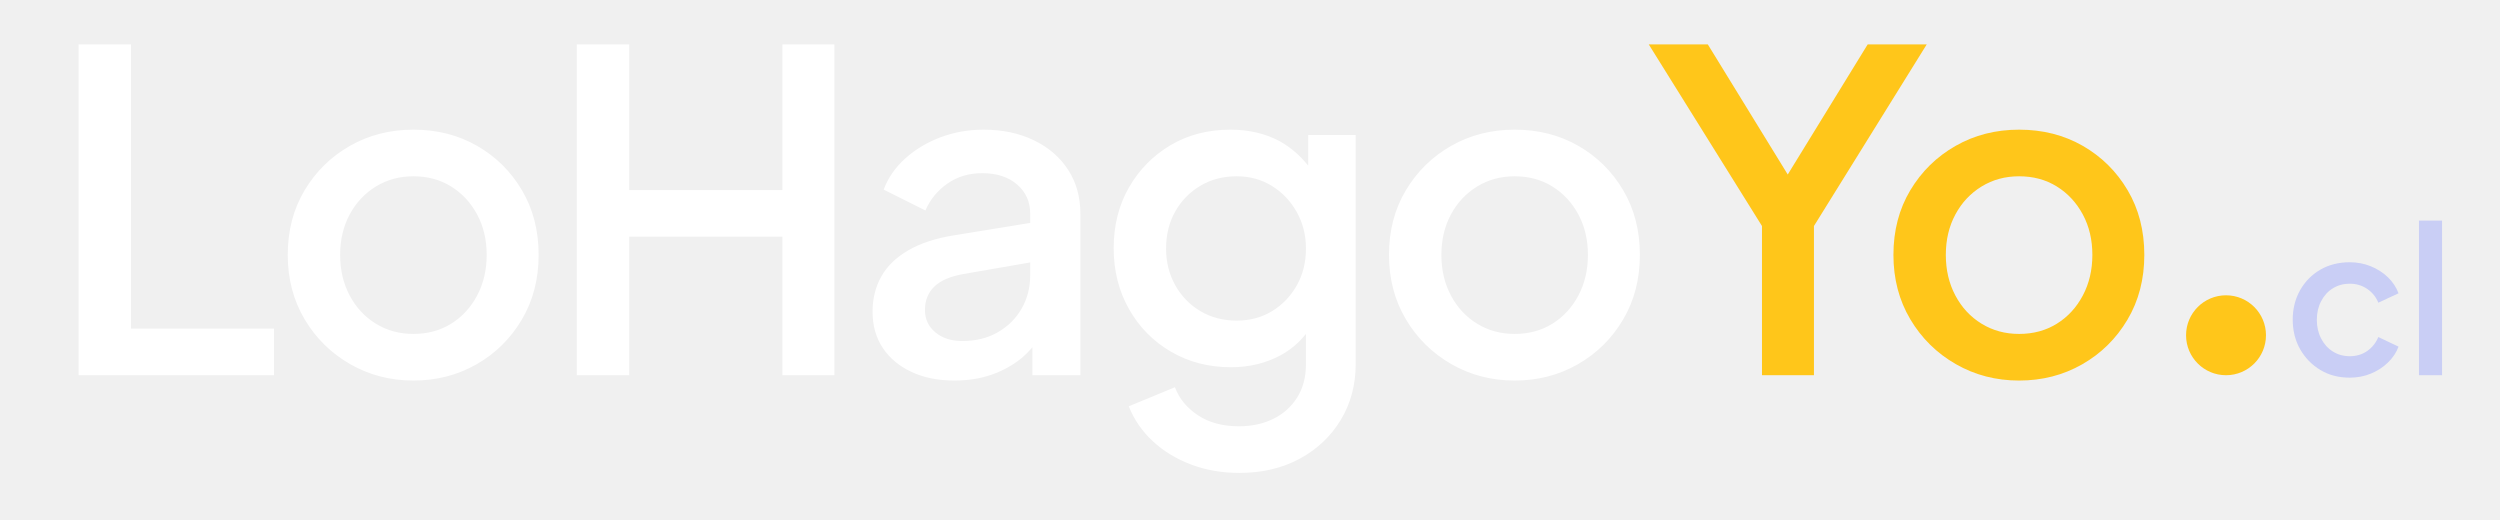
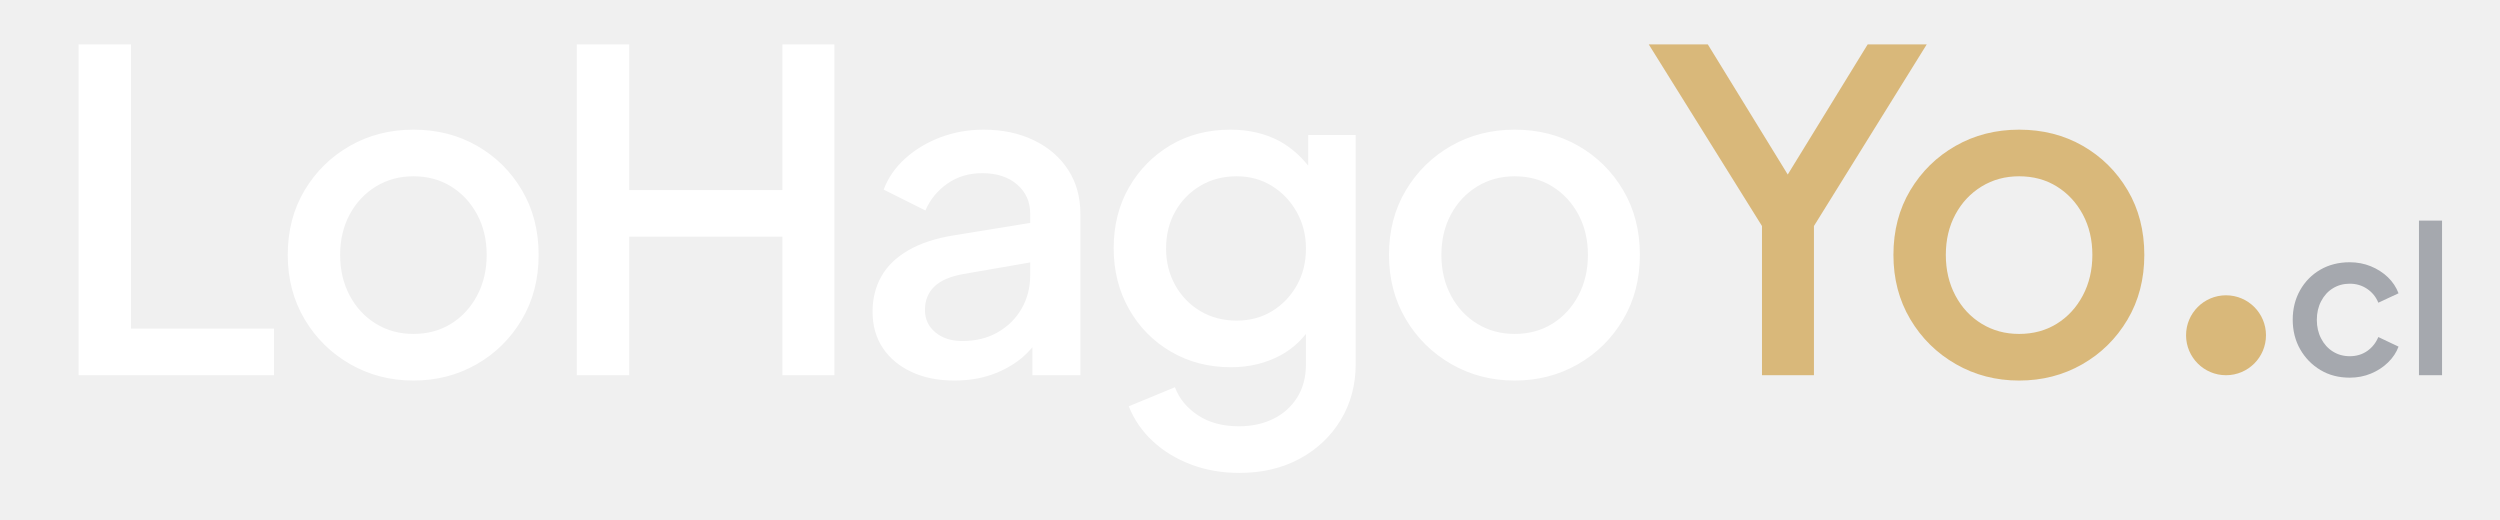
<svg xmlns="http://www.w3.org/2000/svg" viewBox="0 0 563 117" role="img" aria-label="LoHagoYo.cl">
  <path fill="#FFFFFF" d="M61.70 84.50L17.70 84.50L17.70 10L29.50 10L29.50 74L61.70 74L61.70 84.50ZM93.10 85.70L93.10 85.70Q85.30 85.70 78.85 82Q72.40 78.30 68.60 71.90Q64.80 65.50 64.80 57.40L64.80 57.40Q64.80 49.20 68.60 42.85Q72.40 36.50 78.80 32.85Q85.20 29.20 93.10 29.20L93.10 29.20Q101.10 29.20 107.45 32.85Q113.80 36.50 117.55 42.85Q121.30 49.20 121.30 57.40L121.30 57.40Q121.30 65.60 117.50 72Q113.70 78.40 107.30 82.05Q100.90 85.70 93.10 85.70ZM93.10 75.20L93.10 75.20Q97.90 75.20 101.60 72.90Q105.30 70.60 107.45 66.55Q109.60 62.50 109.60 57.40L109.60 57.40Q109.60 52.30 107.45 48.30Q105.30 44.30 101.60 42Q97.90 39.70 93.10 39.70L93.10 39.70Q88.40 39.70 84.65 42Q80.90 44.30 78.75 48.30Q76.60 52.30 76.60 57.40L76.60 57.40Q76.60 62.50 78.75 66.55Q80.90 70.60 84.65 72.90Q88.40 75.20 93.10 75.20ZM141.70 84.50L129.90 84.50L129.90 10L141.70 10L141.70 42.80L176.20 42.80L176.20 10L187.90 10L187.90 84.50L176.20 84.50L176.20 53.30L141.70 53.30L141.70 84.50ZM214.90 85.70L214.90 85.70Q209.40 85.70 205.25 83.75Q201.10 81.80 198.80 78.35Q196.50 74.90 196.50 70.20L196.50 70.20Q196.50 65.80 198.45 62.30Q200.40 58.80 204.50 56.40Q208.60 54 214.80 53L214.80 53L232.00 50.20L232.00 48.10Q232.00 44.10 229.05 41.55Q226.10 39 221.20 39L221.20 39Q216.70 39 213.35 41.35Q210.00 43.70 208.40 47.40L208.40 47.40L199.00 42.70Q200.50 38.70 203.90 35.65Q207.30 32.60 211.85 30.90Q216.40 29.20 221.50 29.20L221.50 29.20Q227.90 29.20 232.85 31.60Q237.80 34 240.55 38.25Q243.30 42.50 243.30 48.10L243.30 48.10L243.30 84.50L232.50 84.50L232.50 78.20Q231.30 79.60 230.00 80.70L230.00 80.70Q227.00 83.10 223.25 84.40Q219.50 85.70 214.90 85.70ZM232.00 62L232.00 59.10L217.00 61.70Q212.50 62.50 210.40 64.55Q208.30 66.60 208.30 69.80L208.30 69.80Q208.30 72.90 210.65 74.85Q213.00 76.80 216.70 76.80L216.70 76.80Q221.30 76.80 224.75 74.80Q228.20 72.80 230.10 69.45Q232.00 66.10 232.00 62L232.00 62ZM279.10 106.50L279.10 106.50Q273.20 106.50 268.20 104.60Q263.20 102.70 259.60 99.35Q256.00 96 254.20 91.50L254.20 91.50L264.60 87.20Q266.00 91 269.75 93.50Q273.50 96 279.00 96L279.00 96Q283.30 96 286.70 94.35Q290.10 92.70 292.10 89.55Q294.10 86.40 294.10 82L294.10 82L294.10 75.20Q291.70 78.20 288.40 80L288.40 80Q283.40 82.70 277.20 82.70L277.20 82.70Q269.70 82.70 263.70 79.20Q257.70 75.70 254.25 69.60Q250.80 63.50 250.80 55.90L250.80 55.90Q250.80 48.20 254.25 42.20Q257.70 36.20 263.60 32.70Q269.50 29.20 277.10 29.20L277.10 29.20Q283.30 29.20 288.20 31.80L288.20 31.80Q291.90 33.90 294.60 37.30L294.60 37.30L294.60 30.40L305.30 30.40L305.30 82Q305.30 89 301.95 94.55Q298.60 100.10 292.70 103.30Q286.80 106.50 279.10 106.50ZM278.50 72.20L278.50 72.20Q283.00 72.20 286.50 70.05Q290.00 67.90 292.05 64.25Q294.10 60.60 294.10 56Q294.10 51.40 292.00 47.70Q289.90 44 286.40 41.85Q282.90 39.70 278.50 39.70L278.50 39.70Q273.90 39.70 270.30 41.85Q266.70 44 264.65 47.65Q262.60 51.30 262.60 56L262.60 56Q262.60 60.50 264.65 64.20Q266.70 67.90 270.30 70.05Q273.90 72.20 278.50 72.20ZM341.10 85.70L341.10 85.70Q333.30 85.70 326.85 82Q320.40 78.30 316.60 71.90Q312.80 65.50 312.80 57.40L312.80 57.40Q312.80 49.20 316.60 42.85Q320.40 36.50 326.80 32.85Q333.20 29.20 341.10 29.20L341.10 29.20Q349.10 29.20 355.45 32.85Q361.80 36.50 365.55 42.85Q369.30 49.20 369.30 57.40L369.30 57.40Q369.30 65.60 365.50 72Q361.70 78.40 355.30 82.05Q348.90 85.70 341.10 85.70ZM341.10 75.20L341.10 75.20Q345.90 75.20 349.60 72.90Q353.30 70.60 355.45 66.55Q357.60 62.50 357.60 57.40L357.60 57.40Q357.60 52.30 355.45 48.30Q353.30 44.30 349.60 42Q345.90 39.70 341.10 39.70L341.10 39.70Q336.40 39.70 332.65 42Q328.90 44.30 326.75 48.30Q324.60 52.30 324.60 57.40L324.60 57.40Q324.60 62.50 326.75 66.55Q328.90 70.60 332.65 72.90Q336.40 75.20 341.10 75.20Z" />
-   <path fill="#FFC61A" d="M408.50 84.50L396.80 84.50L396.80 50.90L371.30 10L384.60 10L402.60 39.30L420.60 10L433.90 10L408.50 50.90L408.50 84.50ZM454.70 85.70L454.70 85.70Q446.90 85.70 440.45 82Q434.00 78.30 430.20 71.90Q426.40 65.50 426.40 57.40L426.40 57.40Q426.40 49.20 430.20 42.85Q434.00 36.50 440.40 32.85Q446.80 29.20 454.70 29.20L454.70 29.20Q462.70 29.20 469.05 32.85Q475.40 36.50 479.15 42.85Q482.90 49.20 482.90 57.40L482.90 57.40Q482.90 65.60 479.10 72Q475.30 78.40 468.90 82.05Q462.50 85.70 454.70 85.70ZM454.70 75.20L454.70 75.20Q459.50 75.20 463.20 72.90Q466.90 70.60 469.05 66.55Q471.20 62.50 471.20 57.40L471.20 57.40Q471.20 52.30 469.05 48.30Q466.90 44.30 463.20 42Q459.50 39.70 454.70 39.70L454.70 39.70Q450.00 39.70 446.25 42Q442.50 44.30 440.35 48.30Q438.20 52.30 438.20 57.40L438.20 57.40Q438.20 62.50 440.35 66.55Q442.50 70.60 446.25 72.90Q450.00 75.20 454.70 75.20Z" />
-   <path fill="#FFC61A" d="M492.3 75.5a9 9 0 1 0 18 0a9 9 0 1 0 -18 0Z" />
-   <path fill="#C9CEF5" d="M529.16 85.05L529.16 85.05Q525.43 85.05 522.56 83.33Q519.68 81.60 518.00 78.66Q516.32 75.71 516.32 71.99L516.32 71.99Q516.32 68.31 517.98 65.36Q519.64 62.42 522.53 60.74Q525.43 59.06 529.16 59.06L529.16 59.06Q531.69 59.06 533.90 59.96Q536.10 60.86 537.74 62.42Q539.37 63.98 540.15 66.05L540.15 66.05L535.60 68.17Q534.82 66.24 533.09 65.06Q531.37 63.89 529.16 63.89L529.16 63.89Q527.04 63.89 525.36 64.93Q523.68 65.96 522.72 67.83Q521.75 69.69 521.75 72.03L521.75 72.03Q521.75 74.38 522.72 76.24Q523.68 78.11 525.36 79.16Q527.04 80.22 529.16 80.22L529.16 80.22Q531.41 80.22 533.09 79.05Q534.77 77.88 535.60 75.90L535.60 75.90L540.15 78.06Q539.42 80.04 537.78 81.63Q536.15 83.21 533.94 84.13Q531.73 85.05 529.16 85.05ZM549.95 84.50L544.75 84.50L544.75 49.68L549.95 49.68L549.95 84.50Z" />
+   <path fill="#D9B87A" d="M408.50 84.50L396.80 84.50L396.80 50.90L371.30 10L384.60 10L402.60 39.30L420.60 10L433.90 10L408.50 50.90L408.50 84.50ZM454.70 85.70L454.70 85.70Q446.90 85.70 440.45 82Q434.00 78.30 430.20 71.90Q426.40 65.50 426.40 57.40L426.40 57.40Q426.40 49.20 430.20 42.85Q434.00 36.50 440.40 32.85Q446.80 29.20 454.70 29.20L454.70 29.20Q462.70 29.20 469.05 32.85Q475.40 36.50 479.15 42.85Q482.90 49.20 482.90 57.40L482.90 57.40Q482.90 65.60 479.10 72Q475.30 78.40 468.90 82.05Q462.50 85.70 454.70 85.70ZM454.70 75.20L454.70 75.20Q459.50 75.20 463.20 72.90Q466.90 70.60 469.05 66.55Q471.20 62.50 471.20 57.40L471.20 57.40Q471.20 52.30 469.05 48.30Q466.90 44.30 463.20 42Q459.50 39.70 454.70 39.70L454.70 39.70Q450.00 39.70 446.25 42Q442.50 44.30 440.35 48.30Q438.20 52.30 438.20 57.40L438.20 57.40Q438.20 62.50 440.35 66.55Q442.50 70.60 446.25 72.90Q450.00 75.20 454.70 75.20Z" />
+   <path fill="#D9B87A" d="M492.3 75.5a9 9 0 1 0 18 0a9 9 0 1 0 -18 0Z" />
+   <path fill="#A5A8AE" d="M529.16 85.05L529.16 85.05Q525.43 85.05 522.56 83.33Q519.68 81.60 518.00 78.66Q516.32 75.71 516.32 71.99L516.32 71.99Q516.32 68.31 517.98 65.36Q519.64 62.42 522.53 60.74Q525.43 59.06 529.16 59.06L529.16 59.06Q531.69 59.06 533.90 59.96Q536.10 60.86 537.74 62.42Q539.37 63.98 540.15 66.05L540.15 66.05L535.60 68.17Q534.82 66.24 533.09 65.06Q531.37 63.89 529.16 63.89L529.16 63.89Q527.04 63.89 525.36 64.93Q523.68 65.96 522.72 67.83Q521.75 69.69 521.75 72.03L521.75 72.03Q521.75 74.38 522.72 76.24Q523.68 78.11 525.36 79.16Q527.04 80.22 529.16 80.22L529.16 80.22Q531.41 80.22 533.09 79.05Q534.77 77.88 535.60 75.90L535.60 75.90L540.15 78.06Q539.42 80.04 537.78 81.63Q536.15 83.21 533.94 84.13Q531.73 85.05 529.16 85.05ZM549.95 84.50L544.75 84.50L544.75 49.68L549.95 49.68L549.95 84.50Z" />
</svg>
